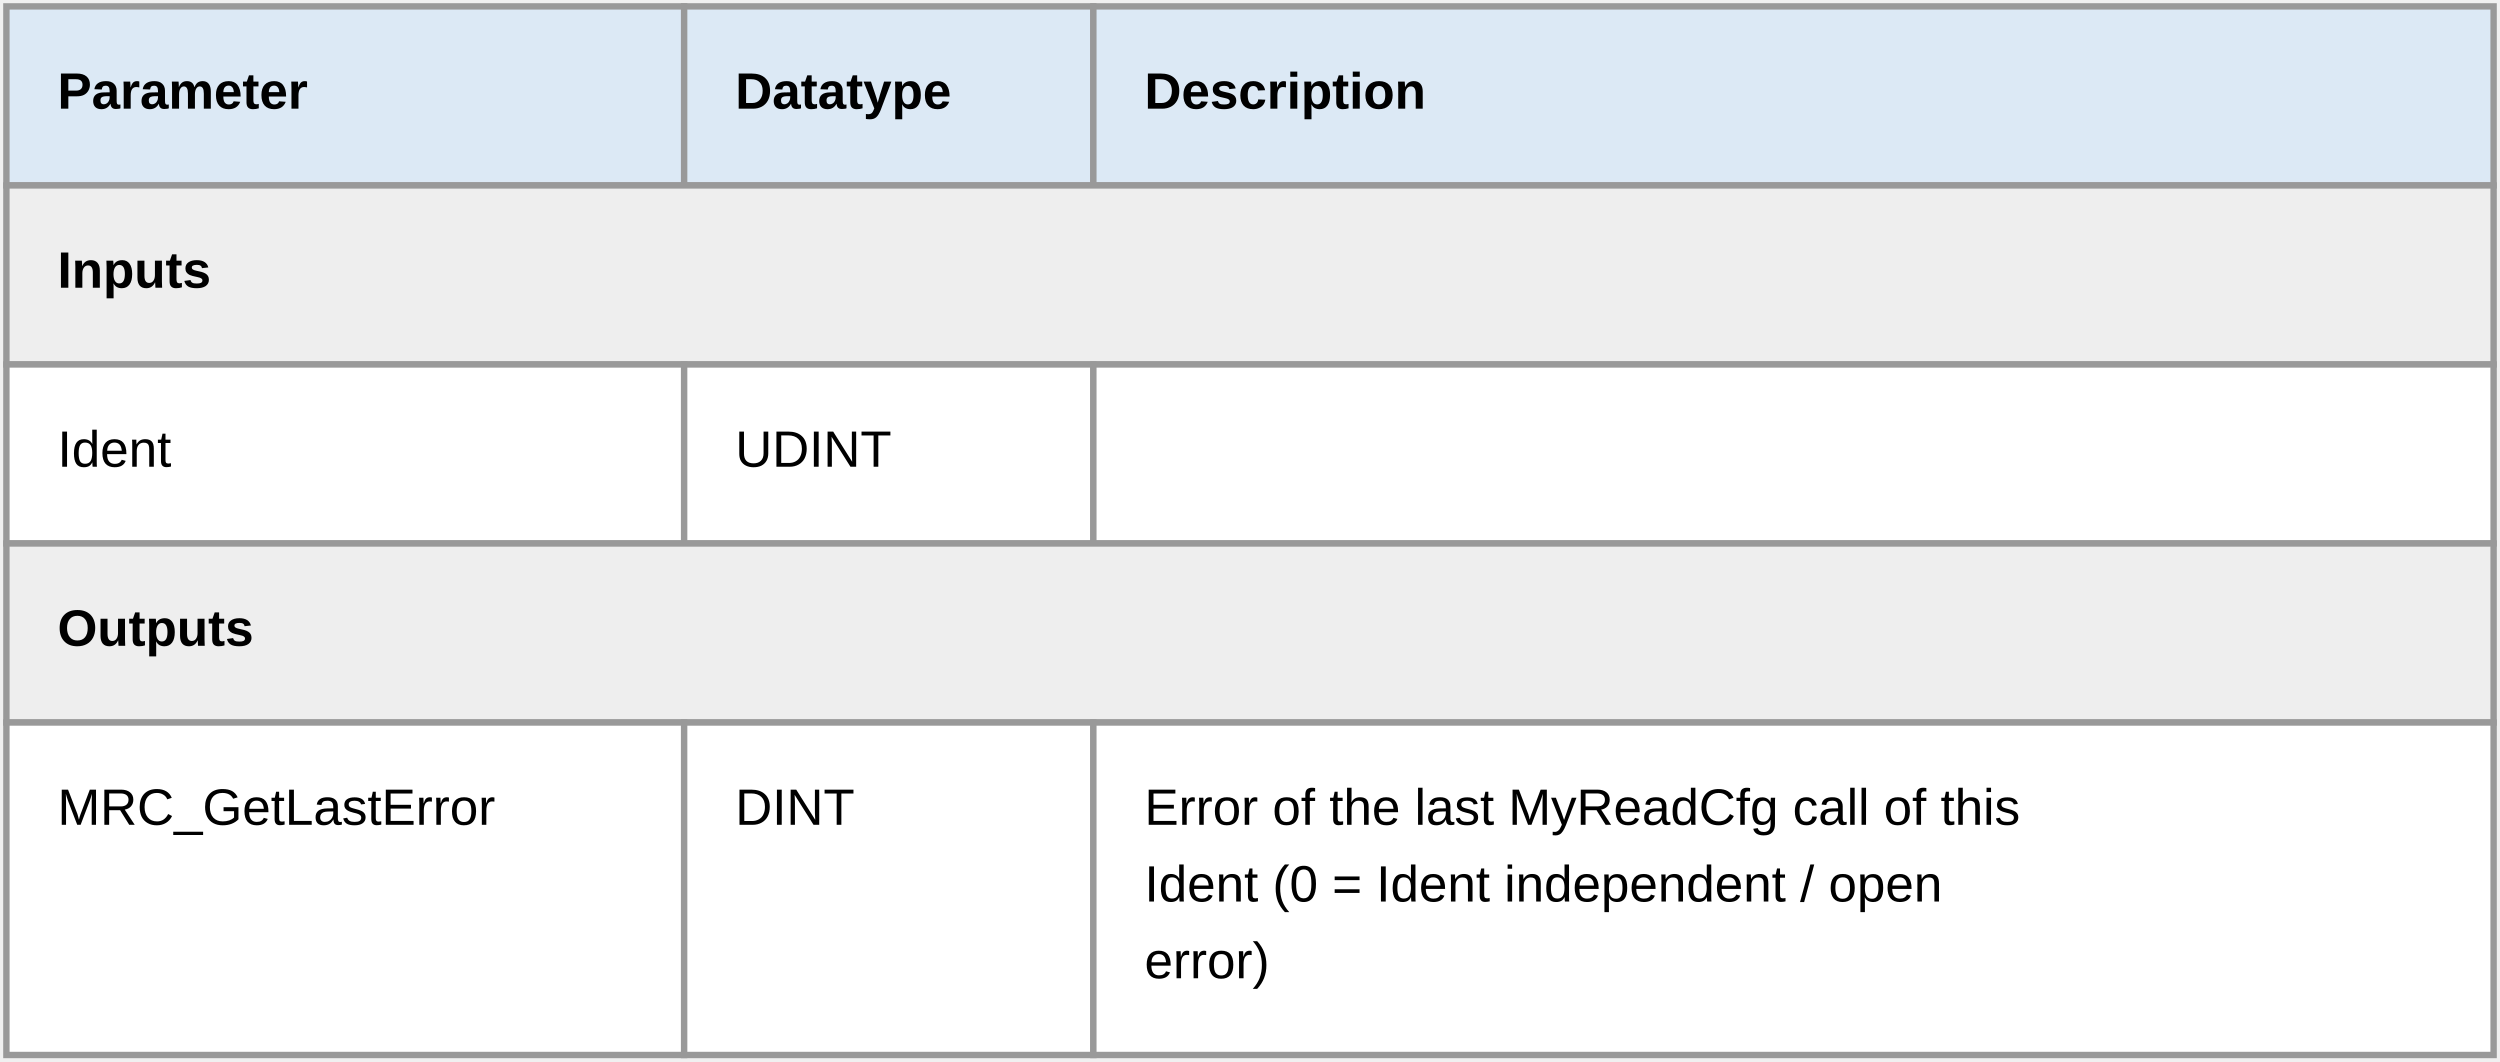
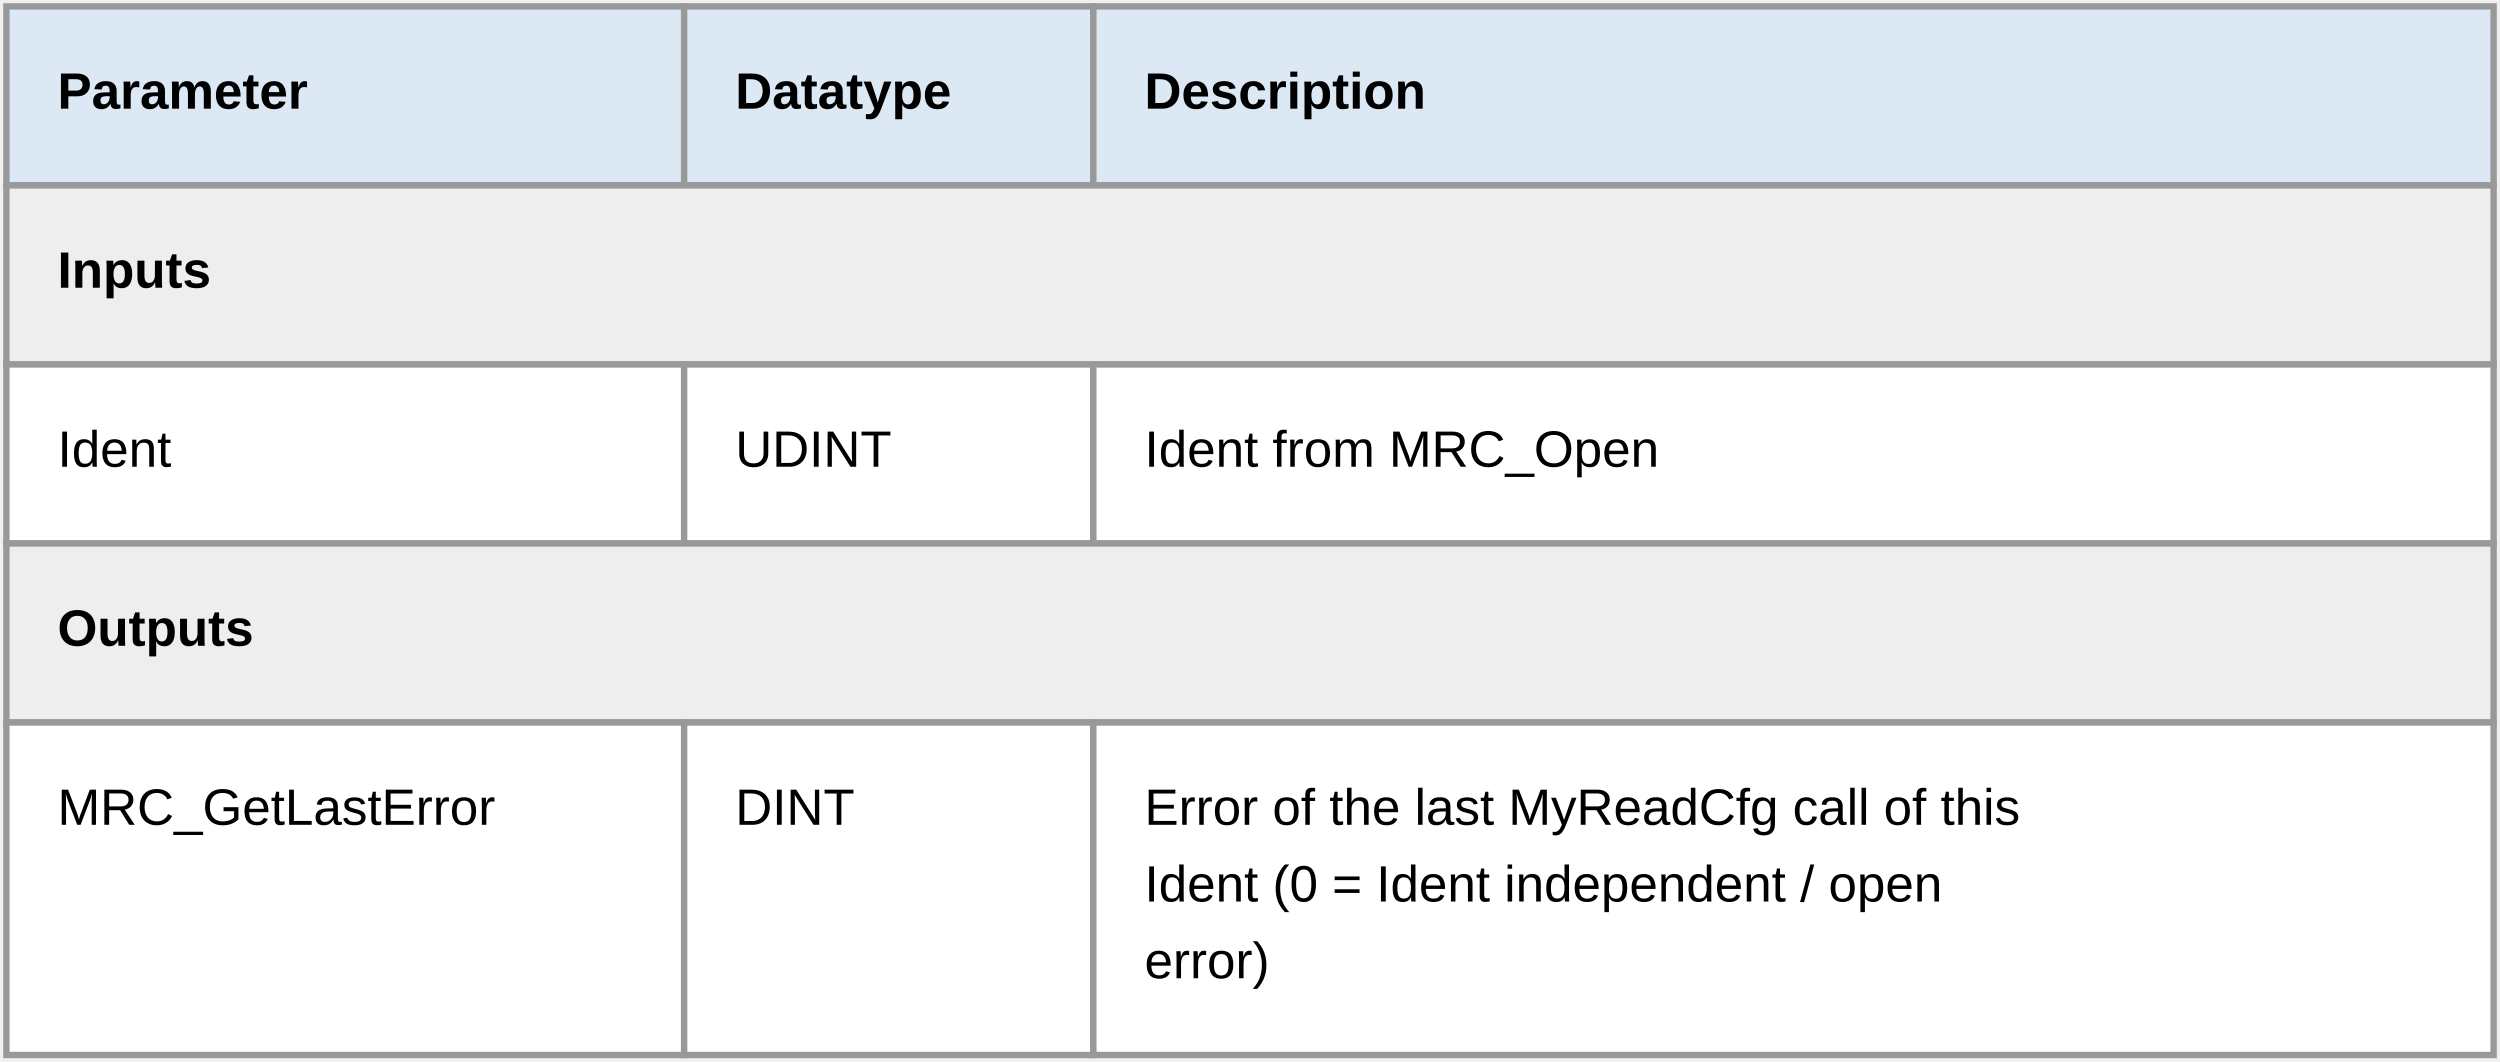
<svg xmlns="http://www.w3.org/2000/svg" width="391px" height="166px" viewBox="0 0 391 166" font-family="Arial" font-size="8">
  <rect x="1" y="1" width="106" height="28" fill="#dce9f5" stroke="#999999" />
  <text font-weight="bold" fill="#000000">
    <tspan x="9" y="17">Parameter</tspan>
  </text>
  <rect x="107" y="1" width="64" height="28" fill="#dce9f5" stroke="#999999" />
  <text font-weight="bold" fill="#000000">
    <tspan x="115" y="17">Datatype</tspan>
  </text>
  <rect x="171" y="1" width="219" height="28" fill="#dce9f5" stroke="#999999" />
  <text font-weight="bold" fill="#000000">
    <tspan x="179" y="17">Description</tspan>
  </text>
  <rect x="1" y="29" width="389" height="28" fill="#eeeeee" stroke="#999999" />
  <text font-weight="bold" fill="#000000">
    <tspan x="9" y="45">Inputs</tspan>
  </text>
  <rect x="1" y="57" width="106" height="28" fill="#ffffff" stroke="#999999" />
  <text font-weight="normal" fill="#000000">
    <tspan x="9" y="73">Ident</tspan>
  </text>
  <rect x="107" y="57" width="64" height="28" fill="#ffffff" stroke="#999999" />
  <text font-weight="normal" fill="#000000">
    <tspan x="115" y="73">UDINT</tspan>
  </text>
  <rect x="171" y="57" width="219" height="28" fill="#ffffff" stroke="#999999" />
  <text font-weight="normal" fill="#000000">
-     <tspan x="179" y="73" />
+     <tspan x="179" y="73">Ident from MRC_Open</tspan>
  </text>
  <rect x="1" y="85" width="389" height="28" fill="#eeeeee" stroke="#999999" />
  <text font-weight="bold" fill="#000000">
    <tspan x="9" y="101">Outputs</tspan>
  </text>
  <rect x="1" y="113" width="106" height="52" fill="#ffffff" stroke="#999999" />
  <text font-weight="normal" fill="#000000">
    <tspan x="9" y="129">MRC_GetLastError</tspan>
  </text>
  <rect x="107" y="113" width="64" height="52" fill="#ffffff" stroke="#999999" />
  <text font-weight="normal" fill="#000000">
    <tspan x="115" y="129">DINT</tspan>
  </text>
  <rect x="171" y="113" width="219" height="52" fill="#ffffff" stroke="#999999" />
  <text font-weight="normal" fill="#000000">
    <tspan x="179" y="129">Error of the last MyReadCfg call of this</tspan>
    <tspan x="179" y="141">Ident (0 = Ident independent / open</tspan>
    <tspan x="179" y="153">error)</tspan>
  </text>
</svg>
